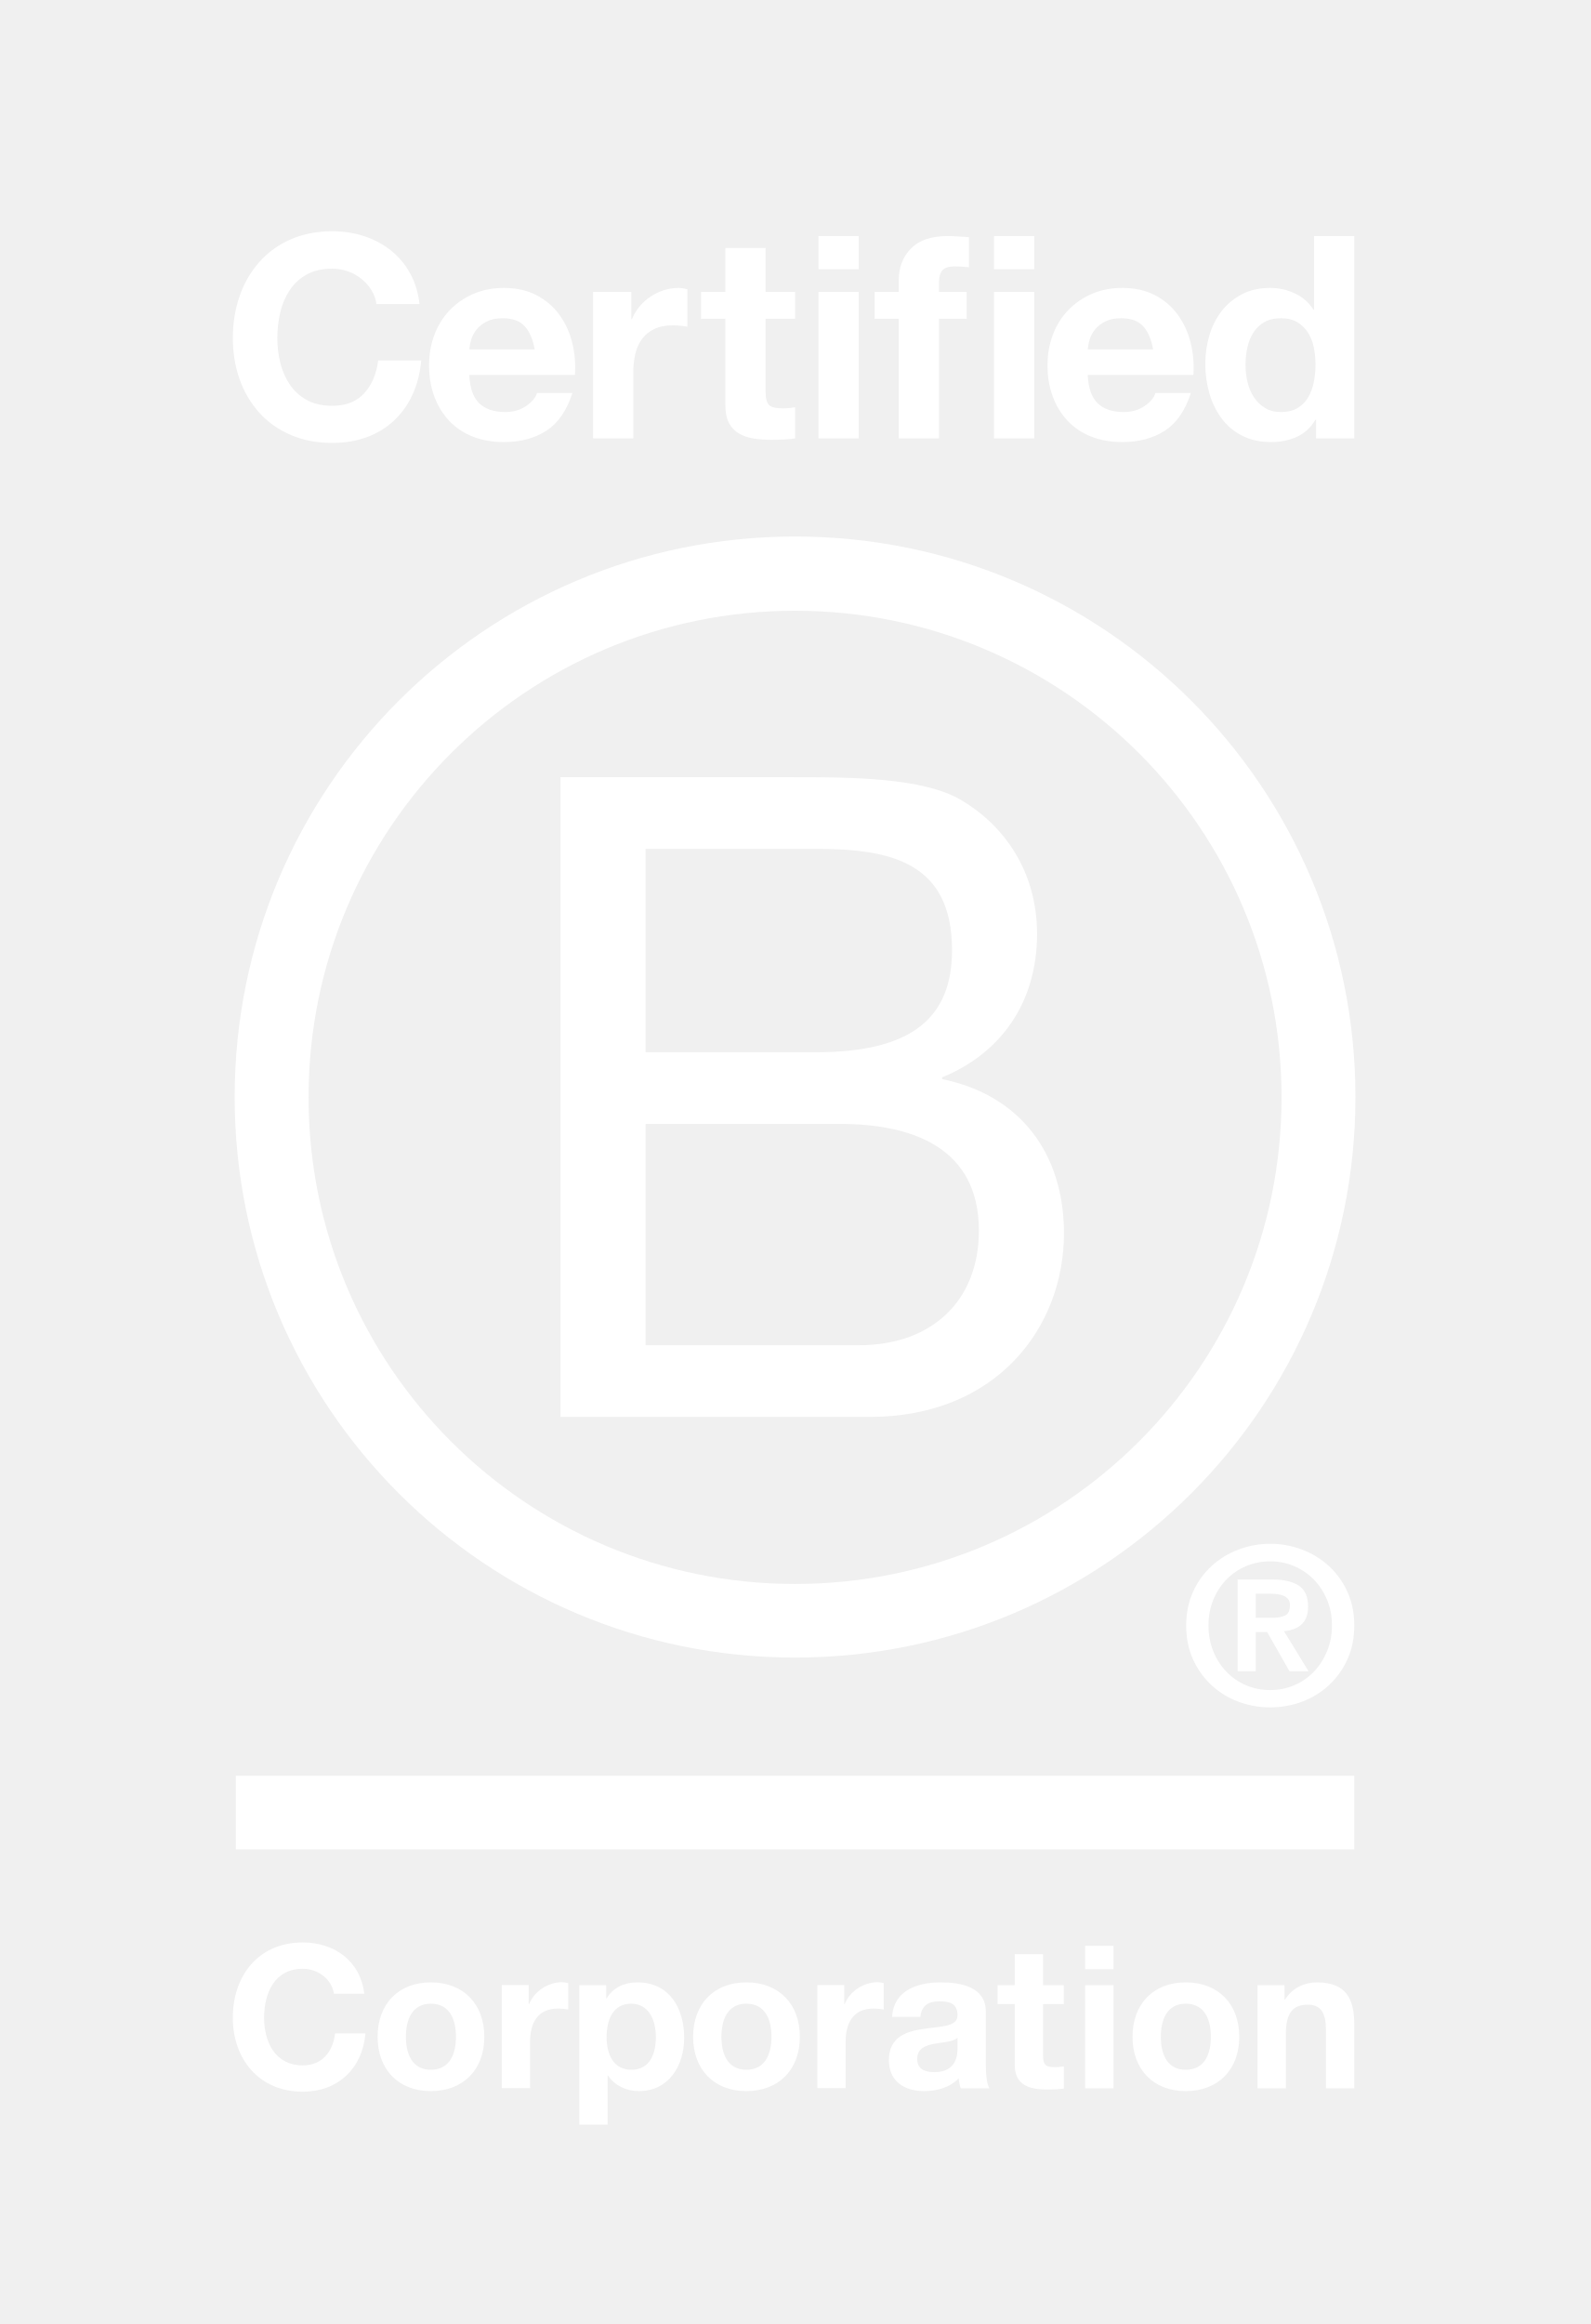
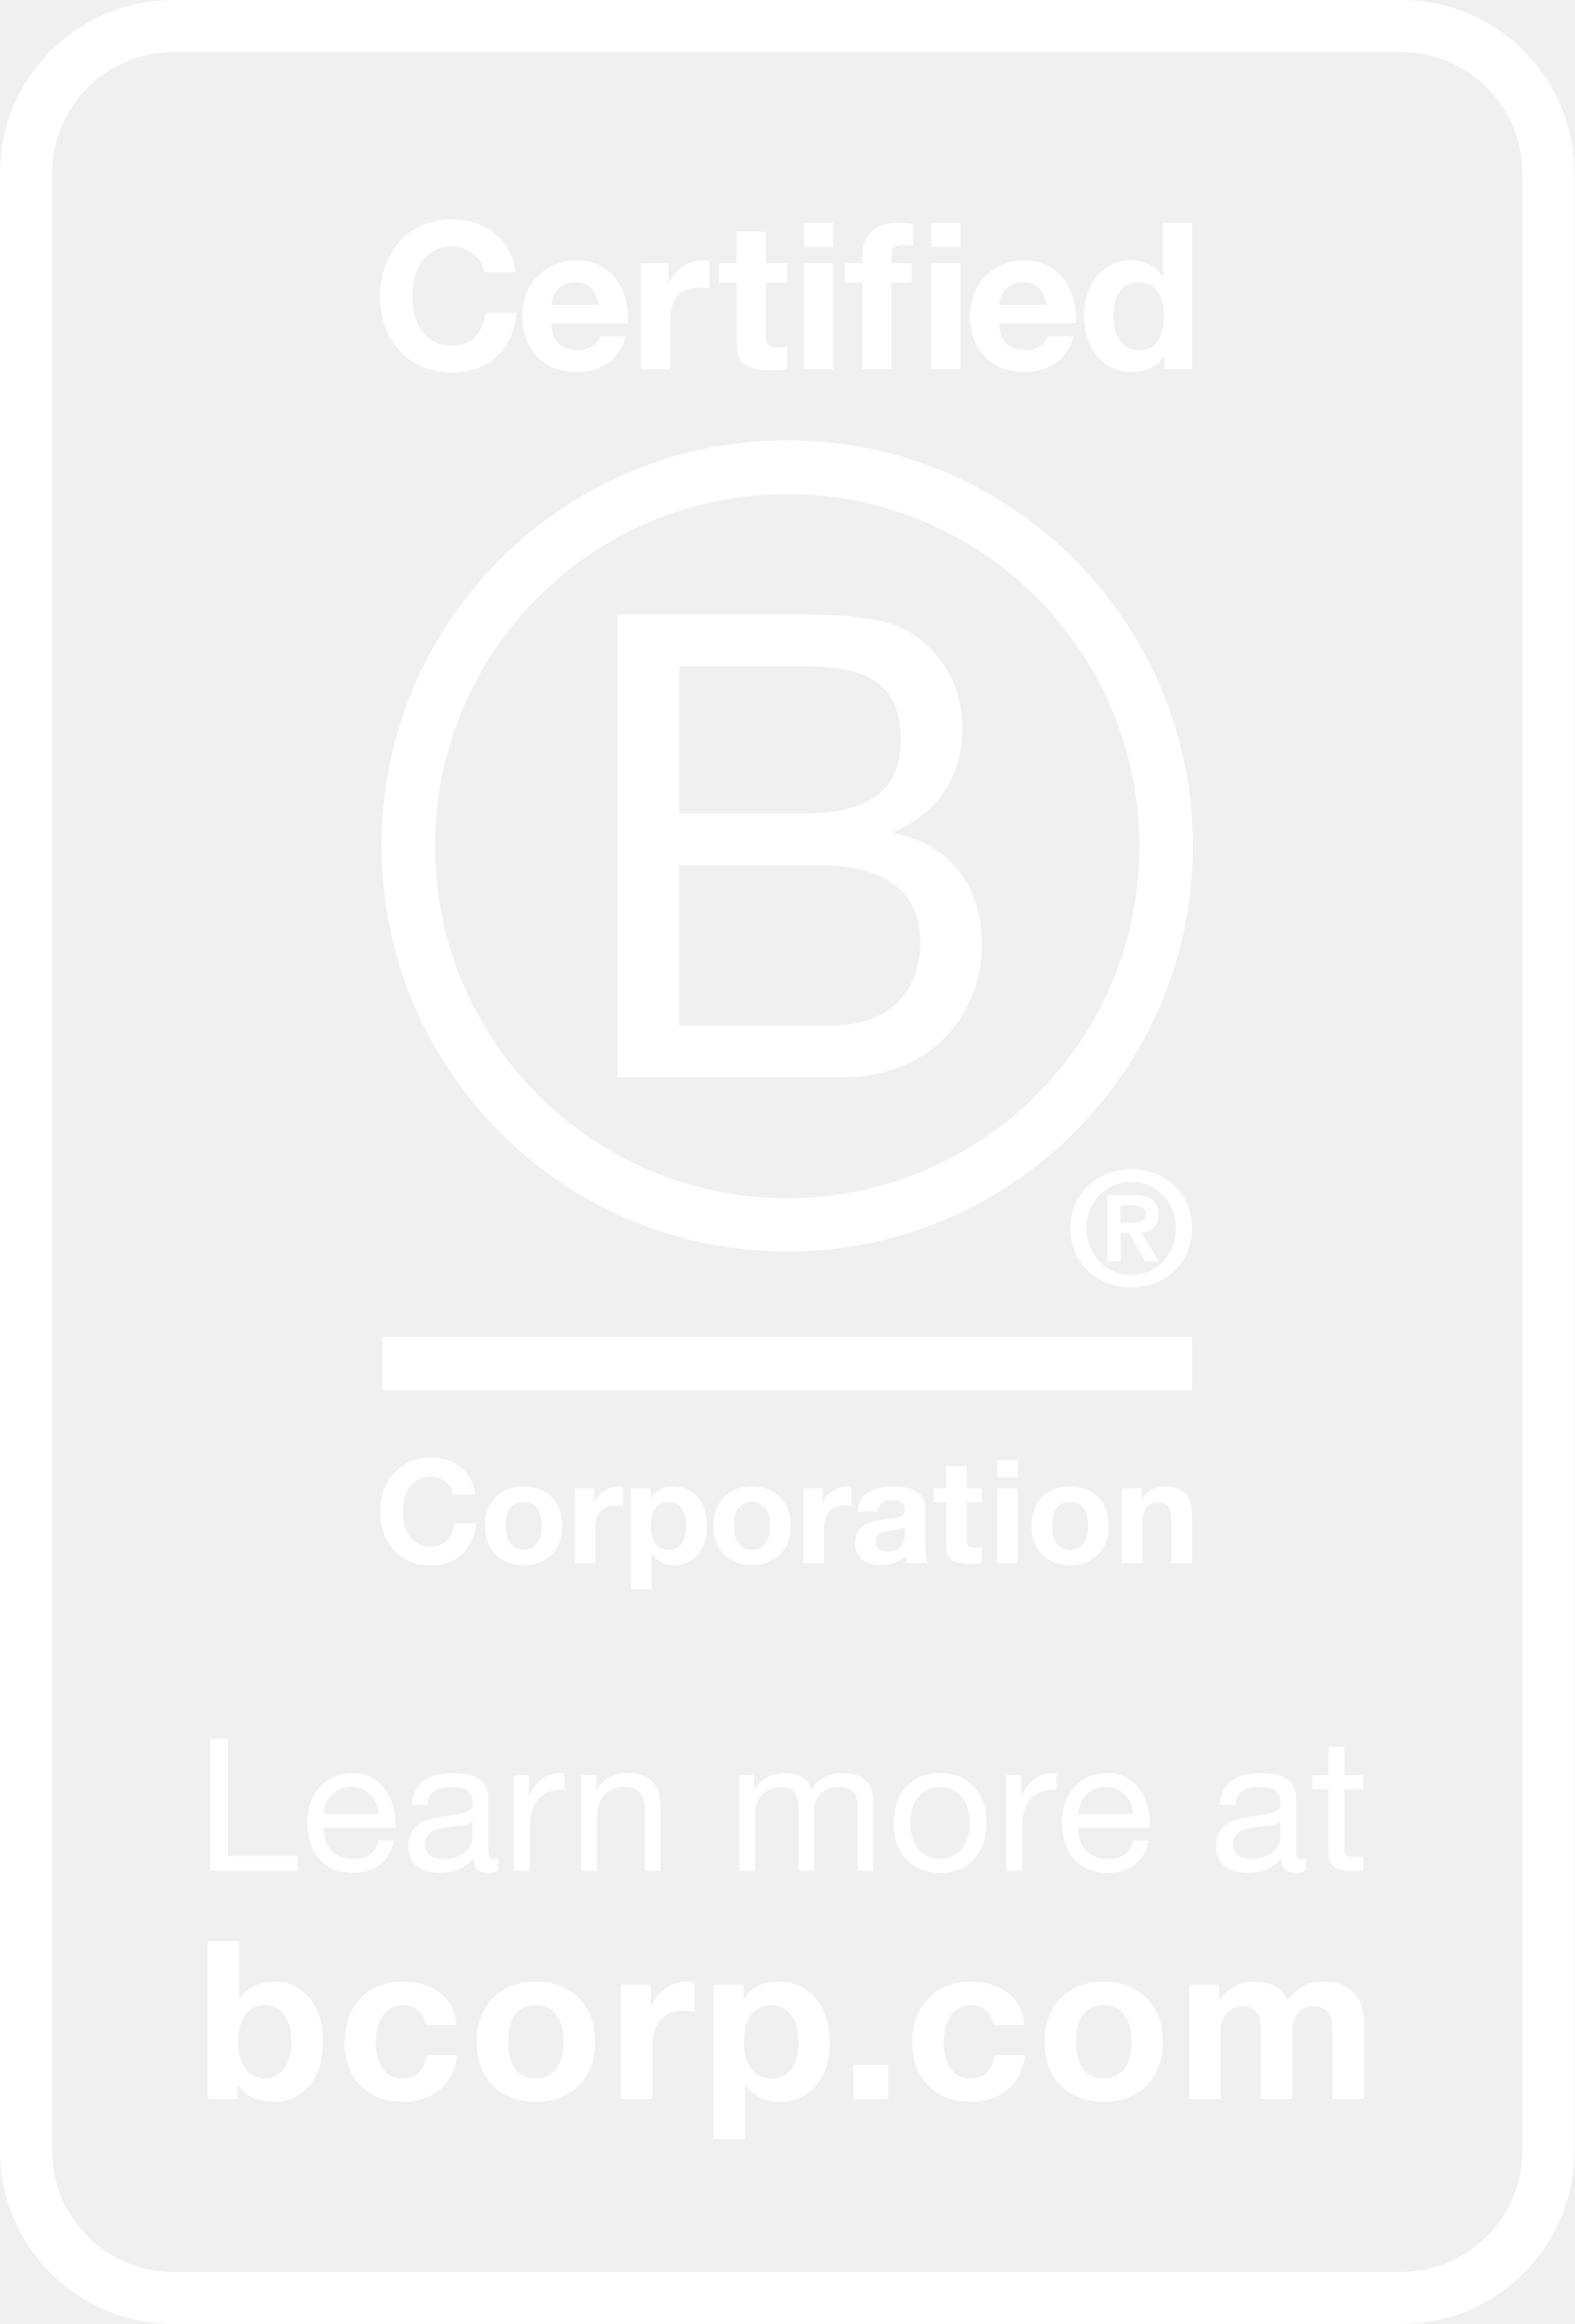
- <svg xmlns="http://www.w3.org/2000/svg" id="Logo" width="1.902in" height="2.779in" version="1.1" viewBox="0 0 136.941 200.109">
-   <defs>
-     <style>.st0 {
-         fill: #fff;
-       }</style>
-   </defs>
-   <path class="st0" d="M102.752 137.06a6.763 6.763 0 0 1 1.592-2.216 7.148 7.148 0 0 1 2.31-1.414 7.647 7.647 0 0 1 2.743-.5c.956 0 1.87.167 2.743.5s1.643.804 2.309 1.414a6.767 6.767 0 0 1 1.594 2.216c.396.867.594 1.835.594 2.903 0 1.081-.198 2.054-.594 2.922a6.905 6.905 0 0 1-1.594 2.225c-.666.615-1.436 1.086-2.31 1.413s-1.787.491-2.742.491a7.774 7.774 0 0 1-2.744-.49 6.963 6.963 0 0 1-2.309-1.414 6.9 6.9 0 0 1-1.592-2.224c-.396-.869-.594-1.842-.594-2.923 0-1.068.198-2.036.594-2.903Zm1.743 5.127a5.504 5.504 0 0 0 1.132 1.763 5.087 5.087 0 0 0 1.686 1.16 5.256 5.256 0 0 0 2.084.414 5.21 5.21 0 0 0 2.065-.414 5.109 5.109 0 0 0 1.688-1.16c.477-.497.857-1.084 1.14-1.763s.423-1.42.423-2.224-.141-1.544-.423-2.216-.663-1.253-1.14-1.744c-.48-.49-1.04-.873-1.688-1.15s-1.336-.414-2.065-.414c-.741 0-1.436.138-2.084.415s-1.209.66-1.686 1.149c-.479.49-.856 1.072-1.132 1.744s-.415 1.412-.415 2.216.138 1.546.415 2.224Zm5.072-6.184c.993 0 1.755.176 2.29.528.535.352.802.955.802 1.81 0 .365-.054.677-.16.933a1.66 1.66 0 0 1-.443.632c-.19.164-.408.29-.66.377s-.522.145-.812.17l2.113 3.45h-1.64l-1.924-3.374h-.98v3.374h-1.566v-7.9h2.98Zm-.018 3.3c.45 0 .822-.063 1.11-.189.29-.126.435-.426.435-.905 0-.213-.051-.384-.15-.51a1.024 1.024 0 0 0-.387-.29 1.906 1.906 0 0 0-.528-.142 4.196 4.196 0 0 0-.557-.039h-1.32v2.075h1.396ZM48.27 66.919h19.982c4.863 0 11.267 0 14.584 2.006 3.627 2.16 6.479 6.094 6.479 11.497 0 5.862-3.083 10.26-8.176 12.341v.156c6.792 1.387 10.493 6.48 10.493 13.271 0 8.098-5.788 15.815-16.742 15.815H48.27V66.92Zm7.326 23.686h14.667c8.33 0 11.727-3.01 11.727-8.797 0-7.639-5.398-8.717-11.727-8.717H55.596v17.514Zm0 25.227h18.369c6.324 0 10.339-3.857 10.339-9.873 0-7.177-5.787-9.183-11.963-9.183H55.597v19.056Z" />
-   <path class="st0" d="M110.372 94.485c0 23.143-18.758 41.903-41.906 41.903s-41.898-18.76-41.898-41.903 18.759-41.897 41.898-41.897 41.906 18.757 41.906 41.897ZM68.466 46.197c-26.653 0-48.262 21.61-48.262 48.265s21.61 48.264 48.262 48.264 48.27-21.61 48.27-48.264-21.609-48.265-48.27-48.265ZM20.304 152.906h96.333v6.333H20.304zM31.978 24.975a3.871 3.871 0 0 0-.854-.963 4 4 0 0 0-2.513-.878c-.862 0-1.595.166-2.196.5a4.154 4.154 0 0 0-1.464 1.341 5.913 5.913 0 0 0-.818 1.915 9.515 9.515 0 0 0-.255 2.221c0 .731.084 1.443.255 2.134.172.692.444 1.314.818 1.867.374.553.862.996 1.464 1.33.601.333 1.334.5 2.196.5 1.171 0 2.086-.358 2.744-1.073.659-.716 1.061-1.66 1.208-2.83h3.709c-.098 1.089-.35 2.073-.756 2.95a7.075 7.075 0 0 1-1.61 2.245 6.832 6.832 0 0 1-2.343 1.416c-.895.325-1.879.488-2.952.488-1.334 0-2.534-.232-3.6-.696-1.064-.463-1.964-1.101-2.695-1.915a8.48 8.48 0 0 1-1.684-2.866c-.39-1.098-.585-2.282-.585-3.55 0-1.301.195-2.51.585-3.624a8.701 8.701 0 0 1 1.684-2.915 7.682 7.682 0 0 1 2.696-1.952c1.065-.471 2.265-.708 3.599-.708.96 0 1.867.14 2.72.415a7.36 7.36 0 0 1 2.293 1.208 6.521 6.521 0 0 1 1.671 1.964c.44.78.716 1.676.83 2.683h-3.709a3.145 3.145 0 0 0-.438-1.207Zm9.288 9.747c.52.504 1.269.756 2.245.756.7 0 1.301-.175 1.805-.525.504-.349.813-.719.928-1.11h3.05c-.489 1.513-1.237 2.596-2.245 3.246-1.01.65-2.229.975-3.66.975-.993 0-1.887-.158-2.684-.475a5.578 5.578 0 0 1-2.025-1.355 6.09 6.09 0 0 1-1.281-2.097c-.301-.813-.451-1.708-.451-2.684 0-.943.154-1.822.463-2.635a6.194 6.194 0 0 1 1.317-2.11 6.216 6.216 0 0 1 2.038-1.403c.79-.342 1.663-.512 2.623-.512 1.073 0 2.008.207 2.806.621a5.6 5.6 0 0 1 1.964 1.672 6.88 6.88 0 0 1 1.11 2.391c.227.894.308 1.83.243 2.805h-9.1c.05 1.123.333 1.936.854 2.44Zm3.916-6.636c-.415-.455-1.046-.683-1.891-.683-.553 0-1.013.094-1.378.28a2.629 2.629 0 0 0-.879.695c-.22.278-.374.57-.464.88a3.896 3.896 0 0 0-.157.829h5.635c-.162-.88-.451-1.546-.866-2.001Zm9.185-2.952v2.343h.05a4.343 4.343 0 0 1 1.61-1.94c.357-.236.74-.42 1.147-.55a4.14 4.14 0 0 1 1.268-.194c.228 0 .48.04.757.121v3.22a6.954 6.954 0 0 0-1.245-.121c-.635 0-1.17.106-1.61.317-.44.211-.793.5-1.061.866-.268.366-.46.793-.574 1.28a6.961 6.961 0 0 0-.17 1.586v5.685h-3.465V25.134h3.294Zm14.103 0v2.317h-2.538v6.246c0 .587.098.976.294 1.172.195.194.586.292 1.17.292.195 0 .382-.008.56-.024.18-.016.35-.04.514-.074v2.684a8.17 8.17 0 0 1-.977.097c-.357.017-.706.026-1.049.026a10.15 10.15 0 0 1-1.525-.11 3.574 3.574 0 0 1-1.268-.427 2.266 2.266 0 0 1-.866-.903c-.212-.39-.316-.903-.316-1.537v-7.442h-2.1v-2.317h2.1v-3.782h3.463v3.782h2.538Zm2.018-1.952v-2.855h3.465v2.855h-3.465Zm3.465 1.952v12.614h-3.465V25.134h3.465Zm1.373 2.317v-2.317H77.4v-.977c0-1.121.35-2.04 1.049-2.755.699-.717 1.758-1.075 3.172-1.075.308 0 .618.012.928.037.307.025.608.046.9.061v2.587a10.38 10.38 0 0 0-1.268-.074c-.47 0-.809.11-1.011.33-.204.219-.305.589-.305 1.11v.756h2.39v2.317h-2.39v10.296H77.4V27.452h-2.074Zm10.278-4.269v-2.855h3.465v2.855h-3.465Zm3.465 1.952v12.614h-3.465V25.134h3.465Zm5.463 9.588c.522.504 1.27.756 2.245.756.7 0 1.301-.175 1.806-.525.504-.349.814-.719.927-1.11h3.049c-.487 1.513-1.236 2.596-2.242 3.246-1.012.65-2.23.975-3.661.975-.994 0-1.888-.158-2.684-.475a5.568 5.568 0 0 1-2.025-1.355 6.088 6.088 0 0 1-1.282-2.097c-.3-.813-.451-1.708-.451-2.684 0-.943.156-1.822.464-2.635a6.174 6.174 0 0 1 1.318-2.11 6.196 6.196 0 0 1 2.037-1.403c.788-.342 1.663-.512 2.623-.512 1.073 0 2.009.207 2.806.621a5.607 5.607 0 0 1 1.964 1.672c.512.7.881 1.496 1.108 2.391.23.894.31 1.83.246 2.805h-9.1c.048 1.123.333 1.936.853 2.44Zm3.916-6.636c-.414-.455-1.046-.683-1.89-.683-.554 0-1.012.094-1.379.28a2.625 2.625 0 0 0-.878.695c-.22.278-.374.57-.464.88a4 4 0 0 0-.158.829h5.635c-.16-.88-.45-1.546-.866-2.001Zm14.847 8.051c-.408.683-.94 1.176-1.599 1.476-.658.3-1.401.451-2.231.451-.945 0-1.774-.182-2.488-.549a4.984 4.984 0 0 1-1.77-1.487 6.716 6.716 0 0 1-1.05-2.16 9.07 9.07 0 0 1-.352-2.537c0-.845.117-1.663.352-2.452a6.353 6.353 0 0 1 1.05-2.087 5.25 5.25 0 0 1 1.744-1.45c.7-.367 1.513-.55 2.44-.55.749 0 1.46.158 2.134.476a3.716 3.716 0 0 1 1.6 1.403h.048v-6.344h3.464v17.42h-3.293v-1.61h-.049Zm-.147-6.234a3.674 3.674 0 0 0-.5-1.269 2.822 2.822 0 0 0-.915-.89c-.374-.228-.845-.341-1.414-.341s-1.05.113-1.44.341a2.71 2.71 0 0 0-.94.903 4.013 4.013 0 0 0-.511 1.28 6.894 6.894 0 0 0-.158 1.502c0 .487.056.975.169 1.463.114.489.297.923.549 1.306.253.383.57.69.953.927.381.236.842.353 1.378.353.569 0 1.045-.113 1.427-.341.382-.228.687-.533.915-.915.226-.382.39-.817.487-1.305.098-.488.147-.992.147-1.513s-.05-1.02-.147-1.5ZM28.755 171.671c-.175-1.22-1.343-2.148-2.683-2.148-2.42 0-3.333 2.064-3.333 4.212 0 2.042.912 4.104 3.333 4.104 1.648 0 2.58-1.134 2.782-2.75h2.616c-.276 3.06-2.39 5.018-5.398 5.018-3.795 0-6.028-2.835-6.028-6.372 0-3.644 2.233-6.48 6.028-6.48 2.698 0 4.965 1.582 5.293 4.416h-2.61Zm8.346-.978c2.801 0 4.605 1.853 4.605 4.69 0 2.817-1.804 4.673-4.605 4.673-2.783 0-4.586-1.856-4.586-4.673 0-2.837 1.803-4.69 4.586-4.69Zm0 7.524c1.667 0 2.164-1.427 2.164-2.834 0-1.426-.497-2.852-2.164-2.852-1.648 0-2.15 1.426-2.15 2.852 0 1.407.502 2.834 2.15 2.834Zm6.11-7.3h2.317v1.649h.036c.444-1.116 1.648-1.888 2.836-1.888.171 0 .376.033.533.084v2.268a4.54 4.54 0 0 0-.877-.084c-1.789 0-2.408 1.289-2.408 2.85v4.004H43.21v-8.883Zm6.675.016h2.32v1.133h.033c.584-.944 1.545-1.373 2.644-1.373 2.786 0 4.037 2.25 4.037 4.774 0 2.372-1.303 4.588-3.899 4.588-1.064 0-2.077-.464-2.661-1.34h-.036v4.227h-2.439v-12.01Zm6.595 4.468c0-1.412-.567-2.87-2.13-2.87-1.597 0-2.111 1.426-2.111 2.87 0 1.441.549 2.816 2.13 2.816 1.599 0 2.111-1.375 2.111-2.816Zm7.794-4.708c2.801 0 4.608 1.853 4.608 4.69 0 2.817-1.807 4.673-4.608 4.673-2.782 0-4.585-1.856-4.585-4.673 0-2.837 1.803-4.69 4.585-4.69Zm0 7.524c1.666 0 2.166-1.427 2.166-2.834 0-1.426-.5-2.852-2.166-2.852-1.647 0-2.147 1.426-2.147 2.852 0 1.407.5 2.834 2.147 2.834Zm6.113-7.3h2.319v1.649h.037c.444-1.116 1.647-1.888 2.832-1.888.172 0 .379.033.533.084v2.268a4.502 4.502 0 0 0-.876-.084c-1.787 0-2.406 1.289-2.406 2.85v4.004h-2.439v-8.883Zm6.437 2.748c.14-2.286 2.183-2.972 4.176-2.972 1.769 0 3.901.394 3.901 2.523v4.623c0 .809.084 1.615.312 1.977h-2.478a3.866 3.866 0 0 1-.173-.861c-.771.81-1.904 1.1-2.987 1.1-1.684 0-3.023-.84-3.023-2.664 0-2.008 1.514-2.489 3.023-2.695 1.495-.225 2.888-.172 2.888-1.17 0-1.046-.725-1.202-1.582-1.202-.928 0-1.528.378-1.616 1.34h-2.44Zm5.639 1.802c-.415.364-1.272.377-2.03.516-.755.152-1.442.414-1.442 1.306 0 .911.704 1.133 1.496 1.133 1.904 0 1.976-1.51 1.976-2.044v-.91Zm7.366-4.534h1.787v1.632H89.83v4.395c0 .828.208 1.033 1.03 1.033.259 0 .5-.017.758-.066v1.906c-.414.069-.948.086-1.428.086-1.49 0-2.797-.346-2.797-2.115v-5.239h-1.48v-1.632h1.48v-2.664h2.437v2.664Zm6.067-1.375h-2.44v-2.011h2.44v2.01Zm-2.44 1.375h2.44v8.882h-2.44v-8.882Zm8.663-.24c2.802 0 4.61 1.853 4.61 4.69 0 2.817-1.808 4.673-4.61 4.673-2.78 0-4.583-1.856-4.583-4.673 0-2.837 1.802-4.69 4.583-4.69Zm0 7.524c1.67 0 2.166-1.427 2.166-2.834 0-1.426-.496-2.852-2.166-2.852-1.648 0-2.147 1.426-2.147 2.852 0 1.407.499 2.834 2.147 2.834Zm6.185-7.284h2.32v1.237h.05c.62-.997 1.684-1.477 2.716-1.477 2.594 0 3.246 1.46 3.246 3.659v5.463h-2.439v-5.017c0-1.46-.43-2.184-1.562-2.184-1.325 0-1.892.741-1.892 2.546v4.655h-2.439v-8.882Z" />
+ <svg xmlns="http://www.w3.org/2000/svg" width="66.084mm" height="97.56mm" viewBox="0 0 187.325 276.547">
+   <path d="M166.73 6.195c7.92 0 14.4 6.48 14.4 14.4v235.357c0 7.92-6.48 14.4-14.4 14.4H20.595c-7.92 0-14.4-6.48-14.4-14.4V20.595c0-7.92 6.48-14.4 14.4-14.4H166.73m0-6.195H20.595C9.24 0 0 9.239 0 20.595v235.357c0 11.356 9.239 20.595 20.595 20.595H166.73c11.356 0 20.595-9.24 20.595-20.595V20.595C187.325 9.24 178.085 0 166.73 0Z" fill="#fff" />
+   <path d="M27.103 206.913v13.949h8.316v1.76H25.013v-15.709h2.09Zm18.107 14.983c-.851.645-1.922.968-3.212.968-.91 0-1.699-.147-2.366-.44a4.662 4.662 0 0 1-1.682-1.232c-.455-.529-.796-1.16-1.024-1.893s-.355-1.532-.385-2.397c0-.865.132-1.657.397-2.376a5.665 5.665 0 0 1 1.11-1.87 5.04 5.04 0 0 1 1.695-1.233 5.174 5.174 0 0 1 2.144-.44c1.013 0 1.852.21 2.52.628.667.418 1.202.949 1.605 1.594s.683 1.35.836 2.113a9.04 9.04 0 0 1 .188 2.177h-8.514c-.016.5.044.972.176 1.42s.344.843.637 1.188c.293.344.667.619 1.123.824.454.206.99.309 1.606.309.792 0 1.44-.184 1.946-.55.506-.367.84-.925 1.001-1.673h1.849c-.25 1.276-.8 2.237-1.65 2.883Zm-.452-7.305c-.169-.395-.395-.736-.681-1.022s-.624-.514-1.012-.683a3.216 3.216 0 0 0-1.287-.253 3.27 3.27 0 0 0-1.31.253c-.388.169-.722.4-1 .693-.279.294-.5.635-.66 1.024s-.258.802-.286 1.242h6.533a3.822 3.822 0 0 0-.297-1.254Zm14.51 7.986c-.323.19-.77.287-1.343.287-.483 0-.868-.136-1.154-.408s-.43-.714-.43-1.33c-.512.616-1.11 1.059-1.793 1.33a5.921 5.921 0 0 1-2.21.408c-.514 0-1.002-.059-1.464-.176s-.86-.301-1.199-.551c-.337-.249-.604-.575-.802-.979s-.297-.89-.297-1.462c0-.646.11-1.174.33-1.584.22-.412.51-.745.869-1.001s.77-.452 1.231-.583.936-.243 1.42-.33c.513-.103 1-.18 1.463-.232a8.05 8.05 0 0 0 1.22-.22c.352-.095.63-.234.837-.418.205-.183.307-.45.307-.802 0-.411-.077-.742-.23-.99a1.59 1.59 0 0 0-.595-.573c-.241-.132-.513-.22-.813-.263s-.598-.067-.891-.067c-.792 0-1.452.15-1.98.451s-.814.87-.859 1.705h-1.87c.03-.704.177-1.297.44-1.782a3.343 3.343 0 0 1 1.056-1.177c.44-.3.943-.516 1.508-.649a7.964 7.964 0 0 1 1.814-.197c.514 0 1.024.036 1.53.11s.964.223 1.375.45c.41.226.74.544.99.954.249.41.374.945.374 1.603v5.839c0 .44.025.761.076.967.052.204.224.306.518.306.16 0 .351-.03.572-.088v1.452Zm-3.036-5.83c-.235.176-.543.303-.924.384-.382.08-.781.146-1.2.197-.417.051-.839.109-1.265.175a4.641 4.641 0 0 0-1.143.318 2.077 2.077 0 0 0-.825.623c-.213.27-.319.64-.319 1.106 0 .307.062.566.187.777.124.211.286.383.484.514.197.132.429.227.692.285.265.059.543.087.836.087.617 0 1.145-.084 1.584-.25.44-.169.8-.38 1.078-.636.279-.255.485-.533.617-.832.131-.3.198-.58.198-.843v-1.905Zm6.686-5.5v2.399h.045c.454-.925 1.012-1.607 1.672-2.047.66-.44 1.496-.645 2.508-.615v1.98c-.748 0-1.386.102-1.914.308a3.016 3.016 0 0 0-1.277.901c-.322.397-.557.877-.704 1.442s-.22 1.214-.22 1.947v5.06h-1.87v-11.374h1.76Zm8.008 0v1.804h.044c.777-1.378 2.01-2.067 3.696-2.067.748 0 1.371.102 1.87.307.498.206.902.492 1.21.859.308.366.525.802.649 1.308.125.506.187 1.068.187 1.683v7.48h-1.87v-7.7c0-.704-.206-1.26-.616-1.672-.411-.41-.976-.616-1.694-.616-.572 0-1.067.088-1.485.265a2.773 2.773 0 0 0-1.045.748 3.2 3.2 0 0 0-.627 1.133 4.58 4.58 0 0 0-.209 1.418v6.424h-1.87v-11.374h1.76Zm18.789 0v1.672h.044c.85-1.29 2.075-1.935 3.674-1.935.704 0 1.342.146 1.914.44.572.293.976.791 1.21 1.495a3.97 3.97 0 0 1 1.507-1.43 4.26 4.26 0 0 1 2.057-.505 5.98 5.98 0 0 1 1.551.186c.462.125.859.32 1.189.583.329.265.586.606.77 1.024s.275.92.275 1.507v8.337h-1.87v-7.458c0-.351-.03-.681-.088-.99a2.04 2.04 0 0 0-.33-.802 1.655 1.655 0 0 0-.671-.54c-.286-.131-.658-.198-1.112-.198-.923 0-1.65.265-2.177.792-.529.529-.792 1.233-.792 2.113v7.084h-1.87v-7.458c0-.367-.034-.705-.1-1.012a2.141 2.141 0 0 0-.34-.804 1.602 1.602 0 0 0-.65-.527c-.27-.125-.62-.188-1.044-.188-.543 0-1.009.11-1.398.33a3.172 3.172 0 0 0-1.473 1.75c-.11.33-.165.605-.165.825v7.084h-1.87v-11.374h1.76Zm16.961 3.356a5.32 5.32 0 0 1 1.057-1.893 4.957 4.957 0 0 1 1.738-1.264c.689-.309 1.48-.462 2.376-.462.91 0 1.704.153 2.387.462.681.307 1.257.73 1.726 1.264.47.536.822 1.166 1.057 1.893.234.726.352 1.507.352 2.343s-.118 1.613-.352 2.332c-.235.719-.587 1.345-1.057 1.88s-1.044.954-1.726 1.255c-.683.3-1.478.45-2.387.45-.895 0-1.687-.15-2.376-.45a4.85 4.85 0 0 1-1.738-1.254 5.326 5.326 0 0 1-1.057-1.881c-.234-.72-.351-1.496-.351-2.332s.117-1.617.351-2.343Zm1.903 4.18c.184.535.437.982.76 1.341.322.36.7.635 1.133.826.432.19.89.286 1.375.286.483 0 .941-.096 1.375-.286.432-.19.81-.466 1.133-.826.322-.36.575-.806.759-1.341s.275-1.148.275-1.837-.092-1.302-.275-1.837-.437-.987-.76-1.354a3.26 3.26 0 0 0-1.132-.836 3.382 3.382 0 0 0-1.375-.286 3.38 3.38 0 0 0-1.375.286 3.26 3.26 0 0 0-1.134.836c-.322.367-.575.819-.759 1.354s-.274 1.147-.274 1.837.09 1.301.274 1.837Zm12.903-7.536v2.399h.045c.454-.925 1.011-1.607 1.672-2.047.659-.44 1.496-.645 2.507-.615v1.98c-.748 0-1.385.102-1.914.308a3.016 3.016 0 0 0-1.276.901c-.322.397-.558.877-.704 1.442s-.22 1.214-.22 1.947v5.06h-1.87v-11.374h1.76Zm13.51 10.649c-.85.645-1.922.968-3.212.968-.91 0-1.698-.147-2.365-.44a4.662 4.662 0 0 1-1.683-1.232c-.455-.529-.796-1.16-1.023-1.893s-.356-1.532-.385-2.397c0-.865.132-1.657.396-2.376a5.665 5.665 0 0 1 1.11-1.87 5.04 5.04 0 0 1 1.695-1.233 5.174 5.174 0 0 1 2.145-.44c1.012 0 1.851.21 2.519.628.667.418 1.202.949 1.606 1.594s.682 1.35.835 2.113a9.04 9.04 0 0 1 .188 2.177h-8.514c-.015.5.044.972.176 1.42s.344.843.638 1.188c.293.344.667.619 1.122.824.454.206.99.309 1.606.309.792 0 1.44-.184 1.947-.55.505-.367.84-.925 1-1.673h1.85c-.25 1.276-.8 2.237-1.651 2.883Zm-.451-7.305c-.17-.395-.396-.736-.682-1.022s-.624-.514-1.012-.683a3.216 3.216 0 0 0-1.287-.253c-.484 0-.92.085-1.31.253-.388.169-.722.4-1 .693-.279.294-.5.635-.66 1.024s-.257.802-.286 1.242h6.533a3.822 3.822 0 0 0-.297-1.254Zm20.844 7.986c-.323.19-.77.287-1.343.287-.483 0-.868-.136-1.154-.408s-.43-.714-.43-1.33c-.512.616-1.11 1.059-1.793 1.33a5.921 5.921 0 0 1-2.21.408c-.514 0-1.002-.059-1.463-.176s-.862-.301-1.2-.551c-.337-.249-.604-.575-.802-.979s-.297-.89-.297-1.462c0-.646.11-1.174.33-1.584.22-.412.51-.745.869-1.001s.77-.452 1.231-.583.936-.243 1.42-.33c.513-.103 1-.18 1.463-.232a8.05 8.05 0 0 0 1.22-.22c.353-.095.63-.234.837-.418.205-.183.307-.45.307-.802 0-.411-.077-.742-.23-.99a1.59 1.59 0 0 0-.595-.573c-.241-.132-.512-.22-.813-.263s-.598-.067-.89-.067c-.793 0-1.453.15-1.981.451s-.814.87-.859 1.705h-1.869c.028-.704.176-1.297.44-1.782a3.343 3.343 0 0 1 1.055-1.177c.44-.3.943-.516 1.508-.649a7.964 7.964 0 0 1 1.815-.197c.513 0 1.023.036 1.529.11s.964.223 1.375.45c.41.226.74.544.99.954.25.41.374.945.374 1.603v5.839c0 .44.026.761.076.967.052.204.224.306.518.306a2.3 2.3 0 0 0 .572-.088v1.452Zm-3.036-5.83c-.235.176-.543.303-.924.384-.382.08-.78.146-1.199.197-.418.051-.84.109-1.265.175a4.637 4.637 0 0 0-1.144.318 2.077 2.077 0 0 0-.825.623c-.213.27-.319.64-.319 1.106 0 .307.062.566.187.777.124.211.286.383.484.514.198.132.429.227.693.285.264.059.543.087.835.087.617 0 1.145-.084 1.584-.25.44-.169.8-.38 1.079-.636.278-.255.484-.533.616-.832.132-.3.198-.58.198-.843v-1.905Zm9.855-5.5v1.65h-2.266v7.062c0 .22.019.397.055.529a.545.545 0 0 0 .209.307.92.92 0 0 0 .43.144c.182.021.42.032.714.032h.858v1.65h-1.43c-.484 0-.899-.033-1.243-.098-.345-.067-.623-.188-.836-.364s-.37-.425-.473-.748-.154-.748-.154-1.276v-7.237h-1.936v-1.65h1.936v-3.41h1.87v3.41h2.265ZM28.453 230.99v6.837h.051a4 4 0 0 1 1.855-1.538 6.26 6.26 0 0 1 2.433-.486c.683 0 1.358.14 2.025.42.666.281 1.266.71 1.802 1.29.534.578.967 1.318 1.301 2.222.333.903.5 1.976.5 3.221s-.167 2.319-.5 3.222c-.334.904-.767 1.644-1.301 2.223a5.193 5.193 0 0 1-3.828 1.709c-.998 0-1.893-.157-2.682-.474a3.402 3.402 0 0 1-1.788-1.603h-.053v1.735h-3.55V230.99h3.735Zm6.048 10.335a4.315 4.315 0 0 0-.579-1.393 3.024 3.024 0 0 0-.986-.96c-.395-.237-.872-.356-1.433-.356-.544 0-1.017.119-1.42.356-.404.236-.737.556-1 .96s-.456.867-.579 1.394a7.31 7.31 0 0 0-.183 1.657c0 .561.061 1.104.183 1.63.123.526.317.99.58 1.394s.595.723.999.96c.403.236.877.355 1.42.355.56 0 1.038-.119 1.433-.355.395-.237.724-.557.986-.96a4.32 4.32 0 0 0 .58-1.394 7.175 7.175 0 0 0 .183-1.63 7.32 7.32 0 0 0-.184-1.658Zm13.394-2.708c-.596 0-1.096.135-1.499.408-.403.271-.732.622-.986 1.051s-.434.904-.54 1.42a7.378 7.378 0 0 0 0 3.038c.106.51.277.97.513 1.381.238.413.557.75.96 1.012.404.264.895.395 1.473.395.895 0 1.583-.25 2.065-.75s.785-1.17.908-2.011h3.602c-.245 1.806-.946 3.181-2.103 4.129-1.158.946-2.64 1.42-4.446 1.42-1.016 0-1.95-.171-2.8-.513s-1.574-.82-2.17-1.434a6.528 6.528 0 0 1-1.394-2.196c-.333-.85-.5-1.783-.5-2.8 0-1.053.153-2.03.46-2.933a6.585 6.585 0 0 1 1.355-2.34 6.184 6.184 0 0 1 2.183-1.54c.858-.367 1.84-.551 2.945-.551.807 0 1.582.104 2.328.315a6.17 6.17 0 0 1 1.998.96c.588.43 1.066.964 1.434 1.604.368.64.58 1.398.632 2.275h-3.656c-.246-1.56-1.166-2.34-2.762-2.34Zm9.326 1.407a6.372 6.372 0 0 1 1.42-2.262 6.374 6.374 0 0 1 2.21-1.446c.858-.342 1.823-.513 2.893-.513s2.038.171 2.906.513 1.608.824 2.222 1.446a6.373 6.373 0 0 1 1.42 2.262c.333.885.5 1.872.5 2.959s-.167 2.068-.5 2.945-.806 1.627-1.42 2.25a6.182 6.182 0 0 1-2.222 1.432c-.868.333-1.837.5-2.906.5s-2.035-.167-2.893-.5a6.207 6.207 0 0 1-2.21-1.433c-.613-.622-1.087-1.372-1.42-2.249s-.5-1.858-.5-2.945.167-2.073.5-2.96Zm3.393 4.55c.105.517.285.982.539 1.393.254.413.592.741 1.013.986.42.247.947.369 1.578.369s1.16-.122 1.59-.369c.43-.245.772-.573 1.027-.986a4.24 4.24 0 0 0 .539-1.393 8.216 8.216 0 0 0 0-3.195 4.102 4.102 0 0 0-.54-1.394c-.254-.404-.596-.733-1.026-.987s-.96-.381-1.59-.381-1.158.128-1.578.381-.76.583-1.013.987-.434.867-.54 1.393-.156 1.06-.156 1.605c0 .543.051 1.074.157 1.59Zm16.813-8.403v2.525h.053c.175-.421.412-.81.71-1.17s.64-.667 1.025-.921.798-.451 1.237-.592.894-.21 1.368-.21c.245 0 .516.044.814.13v3.473a7.147 7.147 0 0 0-.63-.092 6.66 6.66 0 0 0-.71-.04c-.684 0-1.263.114-1.737.343-.473.227-.854.539-1.143.933s-.497.855-.619 1.381a7.495 7.495 0 0 0-.183 1.71v6.127h-3.736v-13.597h3.551Zm11.026 0v1.736h.052c.456-.737 1.035-1.272 1.736-1.605s1.472-.499 2.314-.499c1.07 0 1.99.201 2.762.605s1.411.938 1.92 1.604.885 1.443 1.13 2.327c.246.886.369 1.81.369 2.775a9.36 9.36 0 0 1-.368 2.63 6.708 6.708 0 0 1-1.118 2.236 5.536 5.536 0 0 1-1.868 1.552c-.745.384-1.617.578-2.616.578-.842 0-1.618-.171-2.328-.513s-1.293-.846-1.749-1.513h-.052v6.445h-3.735V236.17h3.55Zm4.852 10.782c.411-.245.745-.565 1-.96s.434-.854.538-1.38a8.13 8.13 0 0 0 .158-1.604 7.6 7.6 0 0 0-.17-1.605 4.283 4.283 0 0 0-.566-1.407c-.264-.412-.6-.745-1.013-.999s-.916-.381-1.512-.381c-.614 0-1.126.127-1.538.381s-.745.583-1 .987a4.08 4.08 0 0 0-.54 1.393 8.351 8.351 0 0 0-.157 1.631c0 .543.057 1.078.171 1.604.114.526.298.986.552 1.38.255.395.592.715 1.013.96.42.247.93.369 1.525.369.614 0 1.127-.122 1.54-.369Zm12.382-1.235v4.05h-4.129v-4.05h4.129Zm9.77-7.101c-.595 0-1.095.135-1.498.408-.404.271-.733.622-.987 1.051s-.433.904-.539 1.42a7.378 7.378 0 0 0 0 3.038c.106.51.277.97.513 1.381.237.413.556.75.96 1.012.403.264.894.395 1.472.395.895 0 1.583-.25 2.066-.75.481-.5.784-1.17.907-2.011h3.603c-.245 1.806-.947 3.181-2.104 4.129-1.157.946-2.64 1.42-4.445 1.42-1.017 0-1.95-.171-2.801-.513s-1.573-.82-2.17-1.434a6.528 6.528 0 0 1-1.393-2.196c-.334-.85-.5-1.783-.5-2.8 0-1.053.153-2.03.46-2.933a6.585 6.585 0 0 1 1.355-2.34 6.184 6.184 0 0 1 2.182-1.54c.859-.367 1.841-.551 2.946-.551.806 0 1.582.104 2.328.315a6.19 6.19 0 0 1 1.998.96 5.13 5.13 0 0 1 1.433 1.604c.369.64.58 1.398.632 2.275h-3.656c-.246-1.56-1.166-2.34-2.762-2.34Zm9.326 1.407a6.372 6.372 0 0 1 1.42-2.262 6.374 6.374 0 0 1 2.21-1.446c.858-.342 1.823-.513 2.892-.513s2.038.171 2.906.513 1.609.824 2.223 1.446a6.373 6.373 0 0 1 1.42 2.262c.333.885.5 1.872.5 2.959s-.167 2.068-.5 2.945-.807 1.627-1.42 2.25a6.182 6.182 0 0 1-2.223 1.432c-.868.333-1.837.5-2.906.5s-2.034-.167-2.892-.5a6.207 6.207 0 0 1-2.21-1.433c-.614-.622-1.087-1.372-1.42-2.249s-.5-1.858-.5-2.945.167-2.073.5-2.96Zm3.392 4.55c.106.517.285.982.54 1.393.253.413.591.741 1.012.986.42.247.947.369 1.578.369s1.161-.122 1.59-.369c.43-.245.772-.573 1.027-.986a4.24 4.24 0 0 0 .54-1.393 8.216 8.216 0 0 0 0-3.195 4.102 4.102 0 0 0-.54-1.394c-.255-.404-.596-.733-1.026-.987s-.96-.381-1.59-.381-1.158.128-1.579.381-.759.583-1.013.987-.433.867-.539 1.393-.157 1.06-.157 1.605c0 .543.052 1.074.157 1.59Zm16.838-8.403v1.841h.053a5.307 5.307 0 0 1 1.775-1.63c.693-.387 1.486-.579 2.38-.579.858 0 1.644.166 2.354.499s1.249.92 1.617 1.763c.403-.597.951-1.122 1.644-1.578.693-.457 1.512-.684 2.46-.684.718 0 1.384.088 1.997.263.615.175 1.14.456 1.578.841s.78.89 1.027 1.512c.245.623.368 1.372.368 2.25v9.099h-3.735v-7.706c0-.456-.018-.885-.052-1.288a2.753 2.753 0 0 0-.29-1.053 1.75 1.75 0 0 0-.697-.71c-.307-.175-.723-.263-1.25-.263-.525 0-.95.1-1.275.303a2.192 2.192 0 0 0-.763.788c-.183.325-.306.693-.368 1.105s-.092.829-.092 1.25v7.574h-3.734v-7.627c0-.404-.01-.802-.026-1.197-.018-.394-.092-.758-.224-1.091s-.35-.601-.657-.802c-.308-.202-.759-.303-1.355-.303-.175 0-.408.04-.697.118s-.57.229-.842.448c-.271.22-.504.535-.697.946-.193.412-.29.952-.29 1.618v7.89h-3.734V236.17h3.525Zm-17.069-92.916a6.763 6.763 0 0 1 1.592-2.215 7.148 7.148 0 0 1 2.31-1.415 7.647 7.647 0 0 1 2.743-.5c.955 0 1.87.167 2.743.5s1.643.804 2.309 1.415a6.767 6.767 0 0 1 1.594 2.215c.396.867.594 1.835.594 2.903 0 1.082-.198 2.054-.594 2.923a6.905 6.905 0 0 1-1.594 2.224c-.666.616-1.436 1.087-2.31 1.414s-1.787.49-2.742.49a7.774 7.774 0 0 1-2.744-.49 6.963 6.963 0 0 1-2.309-1.414 6.9 6.9 0 0 1-1.592-2.224c-.396-.869-.594-1.841-.594-2.923 0-1.068.198-2.036.594-2.903Zm1.742 5.128a5.504 5.504 0 0 0 1.133 1.763 5.087 5.087 0 0 0 1.686 1.16 5.256 5.256 0 0 0 2.083.414 5.21 5.21 0 0 0 2.066-.415 5.109 5.109 0 0 0 1.687-1.16c.478-.497.858-1.084 1.14-1.762s.424-1.421.424-2.225-.141-1.544-.424-2.216-.662-1.253-1.14-1.744c-.478-.49-1.04-.873-1.687-1.15s-1.337-.414-2.066-.414c-.74 0-1.436.139-2.083.415s-1.21.66-1.686 1.149c-.479.491-.856 1.073-1.133 1.744s-.414 1.412-.414 2.216.138 1.547.414 2.225Zm5.073-6.185c.993 0 1.755.176 2.29.528.534.353.801.956.801 1.81 0 .366-.053.677-.16.933a1.66 1.66 0 0 1-.443.632c-.188.165-.408.29-.66.378s-.521.144-.81.168l2.112 3.451h-1.64l-1.924-3.374h-.98v3.374h-1.566v-7.9h2.98Zm-.019 3.3c.451 0 .823-.063 1.111-.188.29-.126.434-.427.434-.906 0-.213-.05-.383-.15-.51a1.024 1.024 0 0 0-.387-.29 1.906 1.906 0 0 0-.527-.142 4.196 4.196 0 0 0-.557-.038h-1.32v2.074h1.396ZM73.463 73.114h19.98c4.864 0 11.268 0 14.585 2.006 3.626 2.16 6.479 6.095 6.479 11.497 0 5.863-3.083 10.26-8.176 12.342v.155c6.792 1.388 10.492 6.481 10.492 13.272 0 8.098-5.787 15.815-16.742 15.815H73.463V73.114ZM80.788 96.8h14.667c8.329 0 11.727-3.009 11.727-8.797 0-7.638-5.398-8.716-11.727-8.716H80.788V96.8Zm0 25.228h18.368c6.325 0 10.34-3.857 10.34-9.874 0-7.176-5.788-9.182-11.963-9.182H80.788v19.056Z" fill="#fff" />
+   <path d="M135.564 100.68c0 23.143-18.758 41.903-41.907 41.903S51.76 123.823 51.76 100.68s18.76-41.896 41.898-41.896 41.907 18.756 41.907 41.896ZM93.657 52.393c-26.652 0-48.261 21.608-48.261 48.264s21.609 48.264 48.261 48.264 48.272-21.61 48.272-48.264-21.61-48.264-48.272-48.264ZM45.496 159.102h96.333v6.332H45.496zM57.17 31.17a3.871 3.871 0 0 0-.855-.963 4 4 0 0 0-2.513-.879c-.861 0-1.594.167-2.195.5a4.154 4.154 0 0 0-1.464 1.342 5.91 5.91 0 0 0-.818 1.916 9.515 9.515 0 0 0-.255 2.22c0 .732.084 1.444.255 2.134.171.692.444 1.315.818 1.868.374.552.862.995 1.464 1.33.601.332 1.334.499 2.196.499 1.171 0 2.086-.358 2.744-1.073.659-.716 1.061-1.66 1.208-2.83h3.709c-.098 1.089-.35 2.074-.756 2.95a7.075 7.075 0 0 1-1.61 2.245 6.832 6.832 0 0 1-2.343 1.416c-.895.325-1.879.488-2.952.488-1.334 0-2.534-.232-3.6-.696-1.064-.463-1.964-1.101-2.695-1.915a8.48 8.48 0 0 1-1.684-2.866c-.39-1.098-.585-2.281-.585-3.55 0-1.301.195-2.51.585-3.624a8.701 8.701 0 0 1 1.684-2.915 7.682 7.682 0 0 1 2.696-1.952c1.065-.471 2.265-.707 3.599-.707.96 0 1.867.138 2.72.414a7.36 7.36 0 0 1 2.293 1.209 6.521 6.521 0 0 1 1.671 1.963c.44.78.716 1.676.83 2.684h-3.709a3.145 3.145 0 0 0-.438-1.208Zm9.288 9.748c.52.503 1.269.755 2.245.755.7 0 1.3-.174 1.805-.524.504-.35.813-.72.928-1.11h3.05c-.49 1.513-1.237 2.595-2.246 3.245-1.008.65-2.228.976-3.66.976-.992 0-1.886-.158-2.683-.476a5.578 5.578 0 0 1-2.025-1.354 6.09 6.09 0 0 1-1.281-2.098c-.302-.813-.451-1.708-.451-2.684 0-.943.154-1.822.463-2.635a6.194 6.194 0 0 1 1.317-2.11 6.216 6.216 0 0 1 2.038-1.402c.789-.343 1.663-.513 2.623-.513 1.073 0 2.008.207 2.806.622a5.6 5.6 0 0 1 1.963 1.671c.513.7.883 1.497 1.11 2.391.228.895.31 1.83.244 2.806h-9.1c.05 1.122.333 1.936.854 2.44Zm3.916-6.637c-.415-.454-1.046-.683-1.891-.683-.553 0-1.013.094-1.378.28a2.629 2.629 0 0 0-.879.695c-.22.278-.374.57-.464.88a3.904 3.904 0 0 0-.157.83h5.635c-.162-.88-.451-1.547-.866-2.002Zm9.186-2.951v2.342h.048a4.343 4.343 0 0 1 1.61-1.94 4.63 4.63 0 0 1 1.148-.55 4.14 4.14 0 0 1 1.268-.194c.228 0 .48.04.757.122v3.22a6.954 6.954 0 0 0-1.245-.122c-.635 0-1.17.106-1.61.318-.44.21-.793.499-1.062.865-.268.366-.46.793-.573 1.281a6.961 6.961 0 0 0-.17 1.586v5.685h-3.465V31.329h3.293Zm14.102 0v2.317h-2.538v6.245c0 .587.098.976.294 1.172.195.195.585.293 1.17.293.195 0 .382-.008.56-.025.18-.016.35-.04.514-.073v2.684a8.17 8.17 0 0 1-.977.097c-.357.016-.706.025-1.049.025a10.15 10.15 0 0 1-1.525-.11 3.574 3.574 0 0 1-1.268-.427 2.266 2.266 0 0 1-.867-.903c-.211-.39-.315-.903-.315-1.536v-7.443h-2.1V31.33h2.1v-3.782h3.463v3.782h2.538Zm2.018-1.952v-2.856h3.465v2.856H95.68Zm3.465 1.951v12.614H95.68V31.329h3.465Zm1.373 2.318v-2.318h2.074v-.976c0-1.122.35-2.041 1.049-2.756.699-.716 1.757-1.075 3.172-1.075.308 0 .618.013.928.038.307.024.608.045.9.06v2.587a10.38 10.38 0 0 0-1.268-.074c-.47 0-.81.11-1.012.33-.203.219-.304.59-.304 1.11v.756h2.39v2.318h-2.39v10.296h-3.465V33.647h-2.074Zm10.277-4.269v-2.856h3.465v2.856h-3.465Zm3.465 1.951v12.614h-3.465V31.329h3.465Zm5.464 9.589c.522.503 1.27.755 2.244.755.7 0 1.302-.174 1.807-.524.504-.35.814-.72.927-1.11h3.049c-.487 1.513-1.236 2.595-2.243 3.245-1.01.65-2.23.976-3.66.976-.994 0-1.888-.158-2.684-.476a5.568 5.568 0 0 1-2.025-1.354 6.088 6.088 0 0 1-1.282-2.098c-.3-.813-.451-1.708-.451-2.684 0-.943.156-1.822.464-2.635a6.174 6.174 0 0 1 1.318-2.11 6.196 6.196 0 0 1 2.037-1.402c.788-.343 1.662-.513 2.623-.513 1.073 0 2.009.207 2.806.622a5.607 5.607 0 0 1 1.964 1.671c.512.7.881 1.497 1.108 2.391.23.895.31 1.83.246 2.806h-9.1c.048 1.122.333 1.936.852 2.44Zm3.916-6.637c-.414-.454-1.046-.683-1.89-.683-.554 0-1.012.094-1.379.28a2.625 2.625 0 0 0-.878.695c-.22.278-.374.57-.464.88a4 4 0 0 0-.158.83h5.635c-.16-.88-.45-1.547-.866-2.002Zm14.847 8.051c-.408.684-.94 1.176-1.599 1.476-.658.301-1.401.452-2.232.452-.944 0-1.773-.183-2.487-.55a4.984 4.984 0 0 1-1.77-1.487 6.716 6.716 0 0 1-1.05-2.16 9.07 9.07 0 0 1-.352-2.537c0-.845.117-1.663.352-2.452a6.353 6.353 0 0 1 1.05-2.086 5.25 5.25 0 0 1 1.744-1.452c.7-.366 1.513-.548 2.44-.548.749 0 1.46.158 2.134.475a3.716 3.716 0 0 1 1.6 1.403h.047v-6.344h3.465v17.42h-3.293v-1.61h-.049Zm-.147-6.234a3.674 3.674 0 0 0-.5-1.268 2.822 2.822 0 0 0-.915-.89c-.374-.228-.845-.342-1.414-.342s-1.05.114-1.44.341a2.71 2.71 0 0 0-.94.904 4.013 4.013 0 0 0-.511 1.28c-.107.48-.158.98-.158 1.501 0 .487.055.975.169 1.464a4 4 0 0 0 .549 1.305c.253.383.569.691.953.927.381.237.841.353 1.378.353.569 0 1.044-.112 1.427-.34.382-.229.687-.533.915-.916.226-.382.39-.817.487-1.305.098-.488.147-.992.147-1.512s-.05-1.021-.147-1.502ZM53.946 177.867c-.174-1.22-1.342-2.148-2.682-2.148-2.421 0-3.333 2.063-3.333 4.21 0 2.043.912 4.105 3.333 4.105 1.648 0 2.58-1.133 2.782-2.75h2.616c-.276 3.06-2.39 5.018-5.398 5.018-3.795 0-6.029-2.835-6.029-6.372 0-3.644 2.234-6.48 6.029-6.48 2.698 0 4.965 1.583 5.293 4.417h-2.61Zm8.347-.978c2.801 0 4.605 1.852 4.605 4.689 0 2.817-1.804 4.673-4.605 4.673-2.783 0-4.586-1.855-4.586-4.673 0-2.837 1.803-4.69 4.586-4.69Zm0 7.523c1.666 0 2.164-1.427 2.164-2.834 0-1.426-.498-2.852-2.164-2.852-1.648 0-2.15 1.427-2.15 2.852 0 1.407.502 2.834 2.15 2.834Zm6.11-7.299h2.317v1.648h.035c.445-1.116 1.65-1.888 2.837-1.888.171 0 .376.033.533.084v2.268a4.54 4.54 0 0 0-.877-.084c-1.789 0-2.409 1.289-2.409 2.85v4.004h-2.436v-8.882Zm6.674.015h2.321v1.133h.033c.584-.944 1.545-1.372 2.644-1.372 2.786 0 4.037 2.25 4.037 4.773 0 2.372-1.303 4.589-3.899 4.589-1.064 0-2.077-.464-2.661-1.34h-.036v4.226h-2.439v-12.009Zm6.596 4.468c0-1.412-.567-2.87-2.13-2.87-1.597 0-2.112 1.427-2.112 2.87 0 1.442.55 2.816 2.13 2.816 1.6 0 2.112-1.375 2.112-2.816Zm7.793-4.707c2.802 0 4.609 1.852 4.609 4.689 0 2.817-1.807 4.673-4.609 4.673-2.781 0-4.584-1.855-4.584-4.673 0-2.837 1.803-4.69 4.584-4.69Zm0 7.523c1.667 0 2.166-1.427 2.166-2.834 0-1.426-.499-2.852-2.166-2.852-1.647 0-2.146 1.427-2.146 2.852 0 1.407.5 2.834 2.146 2.834Zm6.114-7.299h2.319v1.648h.037c.444-1.116 1.646-1.888 2.832-1.888.171 0 .379.033.533.084v2.268a4.502 4.502 0 0 0-.876-.084c-1.787 0-2.406 1.289-2.406 2.85v4.004h-2.44v-8.882Zm6.437 2.747c.14-2.286 2.183-2.971 4.176-2.971 1.769 0 3.901.394 3.901 2.522v4.623c0 .81.084 1.615.312 1.977h-2.478a3.866 3.866 0 0 1-.173-.86c-.771.809-1.904 1.1-2.987 1.1-1.684 0-3.023-.841-3.023-2.664 0-2.009 1.514-2.49 3.023-2.696 1.495-.224 2.888-.172 2.888-1.17 0-1.046-.726-1.201-1.582-1.201-.929 0-1.528.377-1.616 1.34h-2.44Zm5.639 1.802c-.416.364-1.273.377-2.03.517-.755.151-1.443.413-1.443 1.305 0 .911.705 1.133 1.497 1.133 1.904 0 1.976-1.51 1.976-2.043v-.912Zm7.365-4.534h1.788v1.633h-1.788v4.395c0 .827.208 1.033 1.03 1.033.259 0 .5-.018.758-.067v1.906c-.415.07-.948.086-1.428.086-1.491 0-2.797-.346-2.797-2.114v-5.24h-1.48v-1.632h1.48v-2.664h2.437v2.664Zm6.068-1.375h-2.44v-2.01h2.44v2.01Zm-2.44 1.375h2.44v8.883h-2.44v-8.883Zm8.662-.239c2.803 0 4.61 1.852 4.61 4.689 0 2.817-1.807 4.673-4.61 4.673-2.78 0-4.583-1.855-4.583-4.673 0-2.837 1.803-4.69 4.584-4.69Zm0 7.523c1.671 0 2.167-1.427 2.167-2.834 0-1.426-.496-2.852-2.167-2.852-1.648 0-2.146 1.427-2.146 2.852 0 1.407.498 2.834 2.146 2.834Zm6.186-7.284h2.32v1.238h.05c.62-.998 1.684-1.477 2.716-1.477 2.594 0 3.246 1.46 3.246 3.658v5.464h-2.439v-5.018c0-1.46-.43-2.183-1.562-2.183-1.326 0-1.892.74-1.892 2.545v4.656h-2.44v-8.883Z" fill="#fff" />
</svg>
